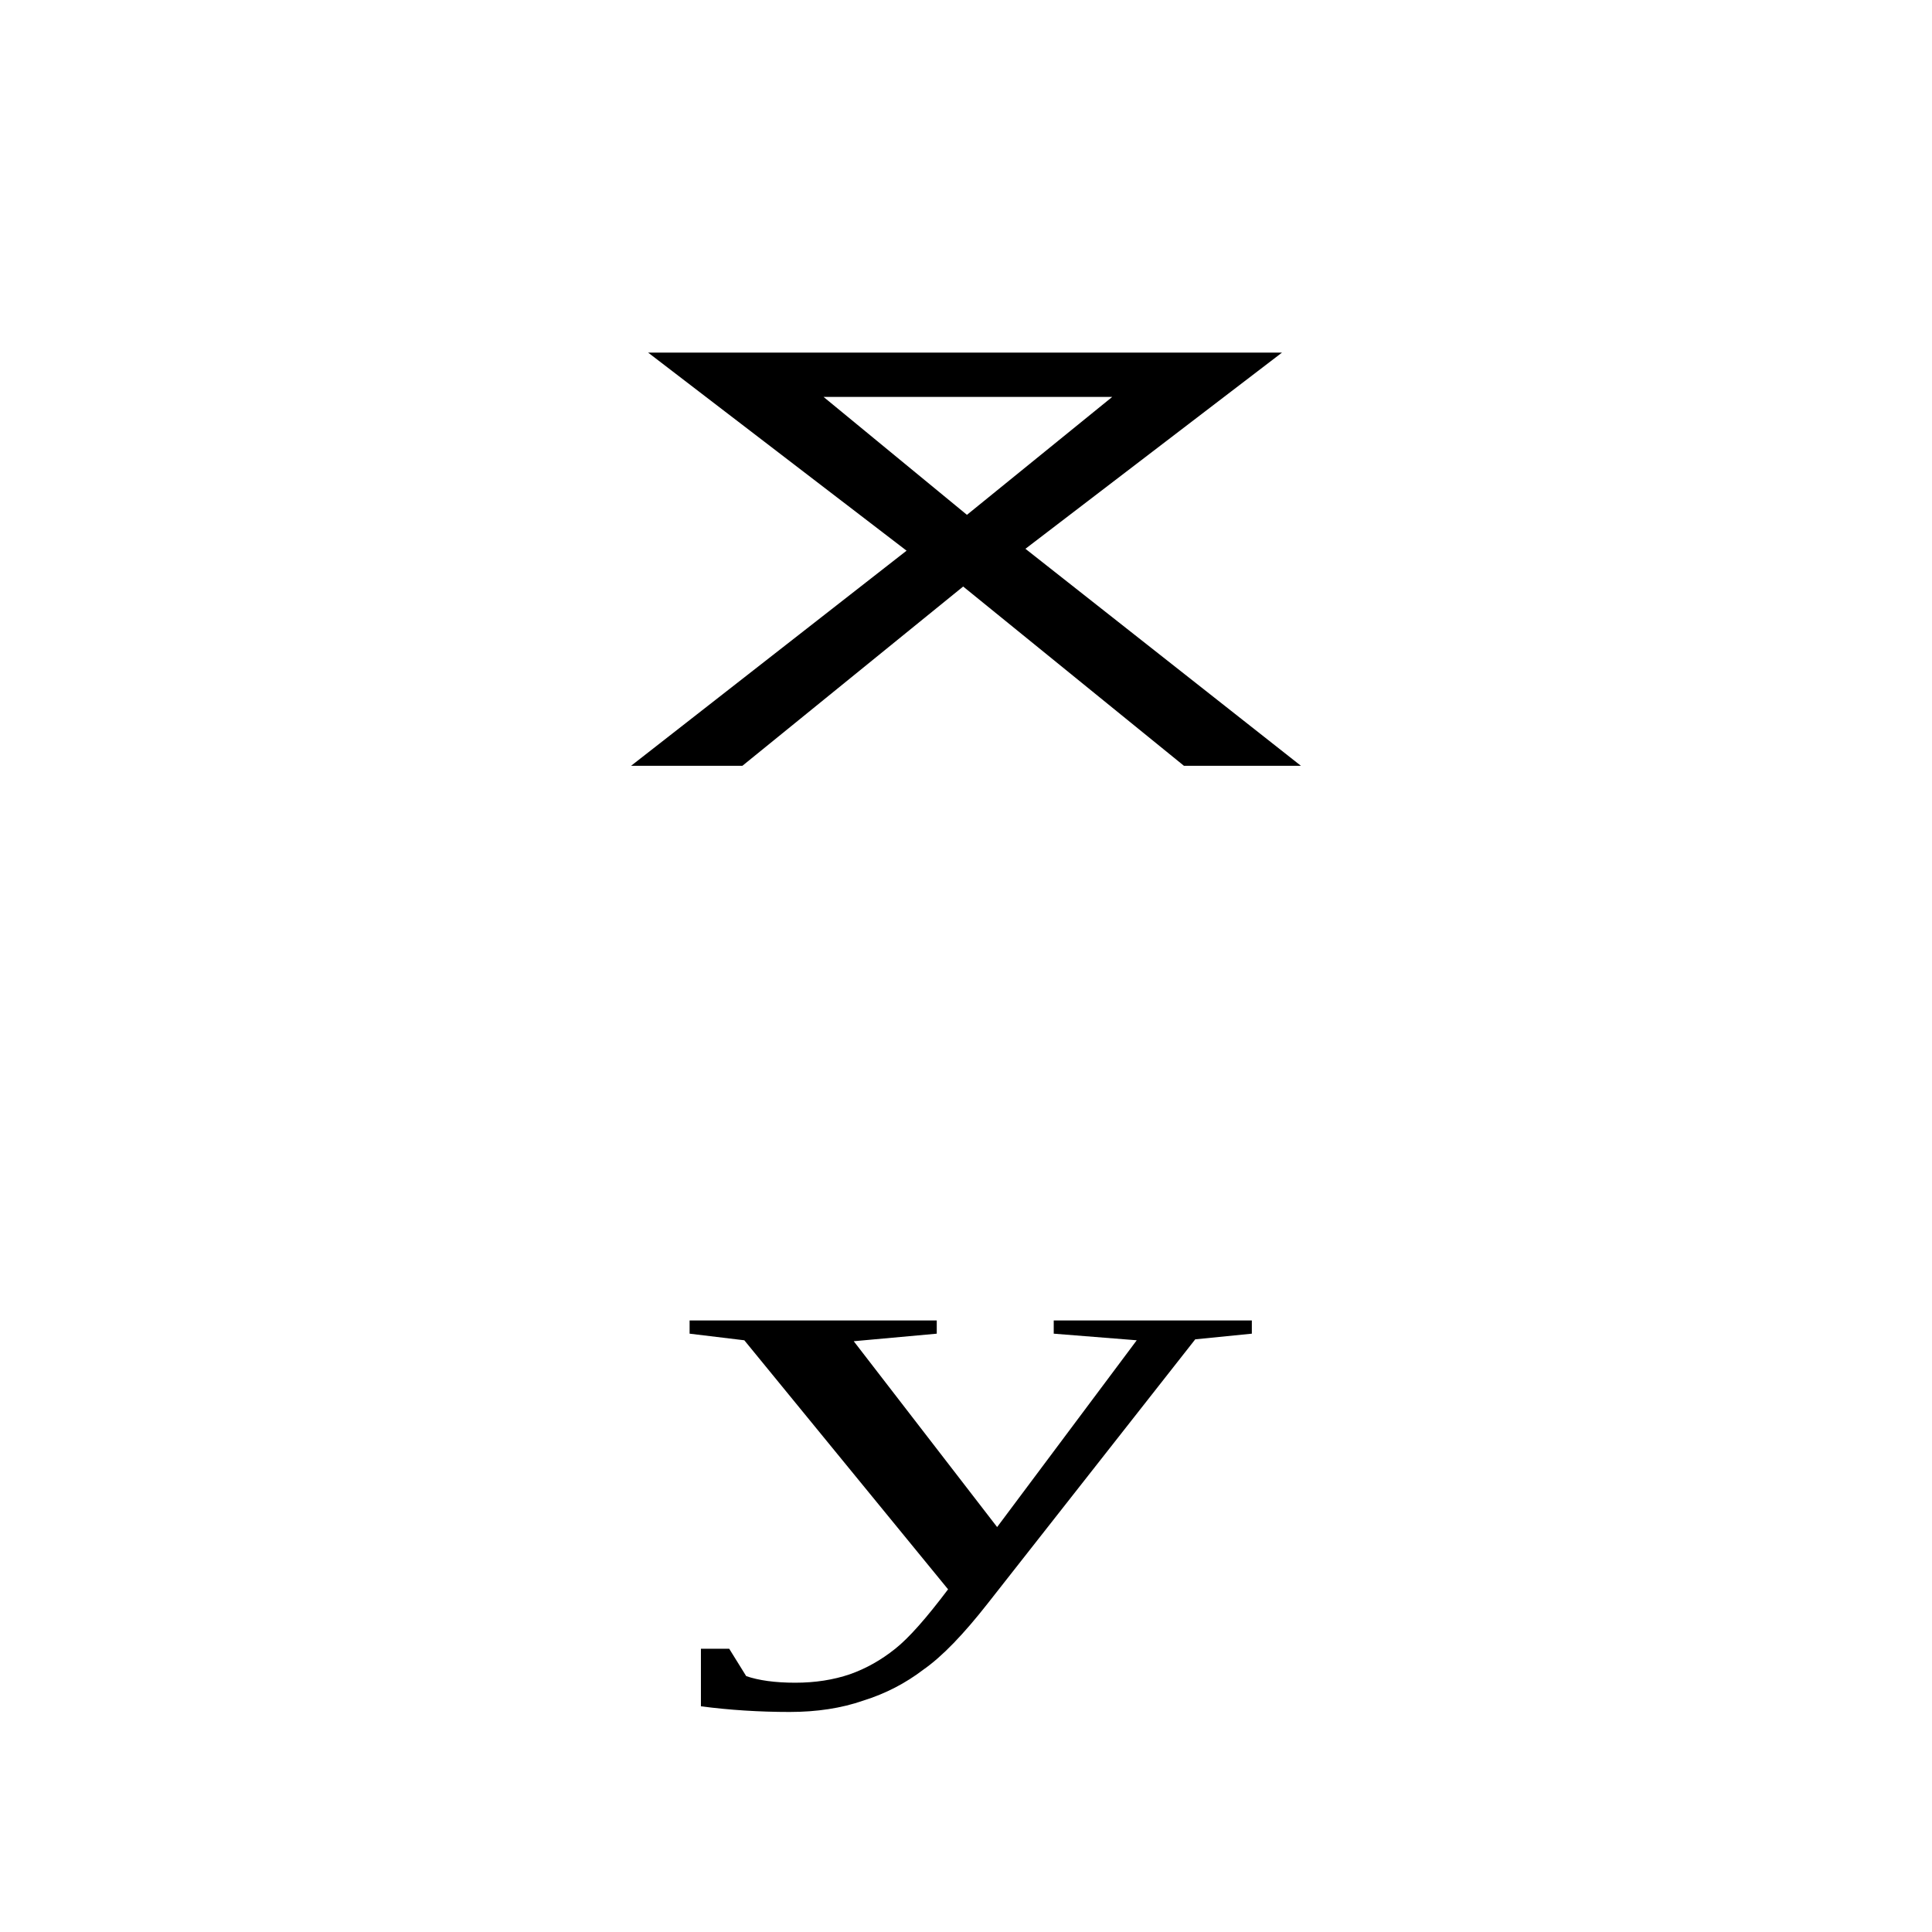
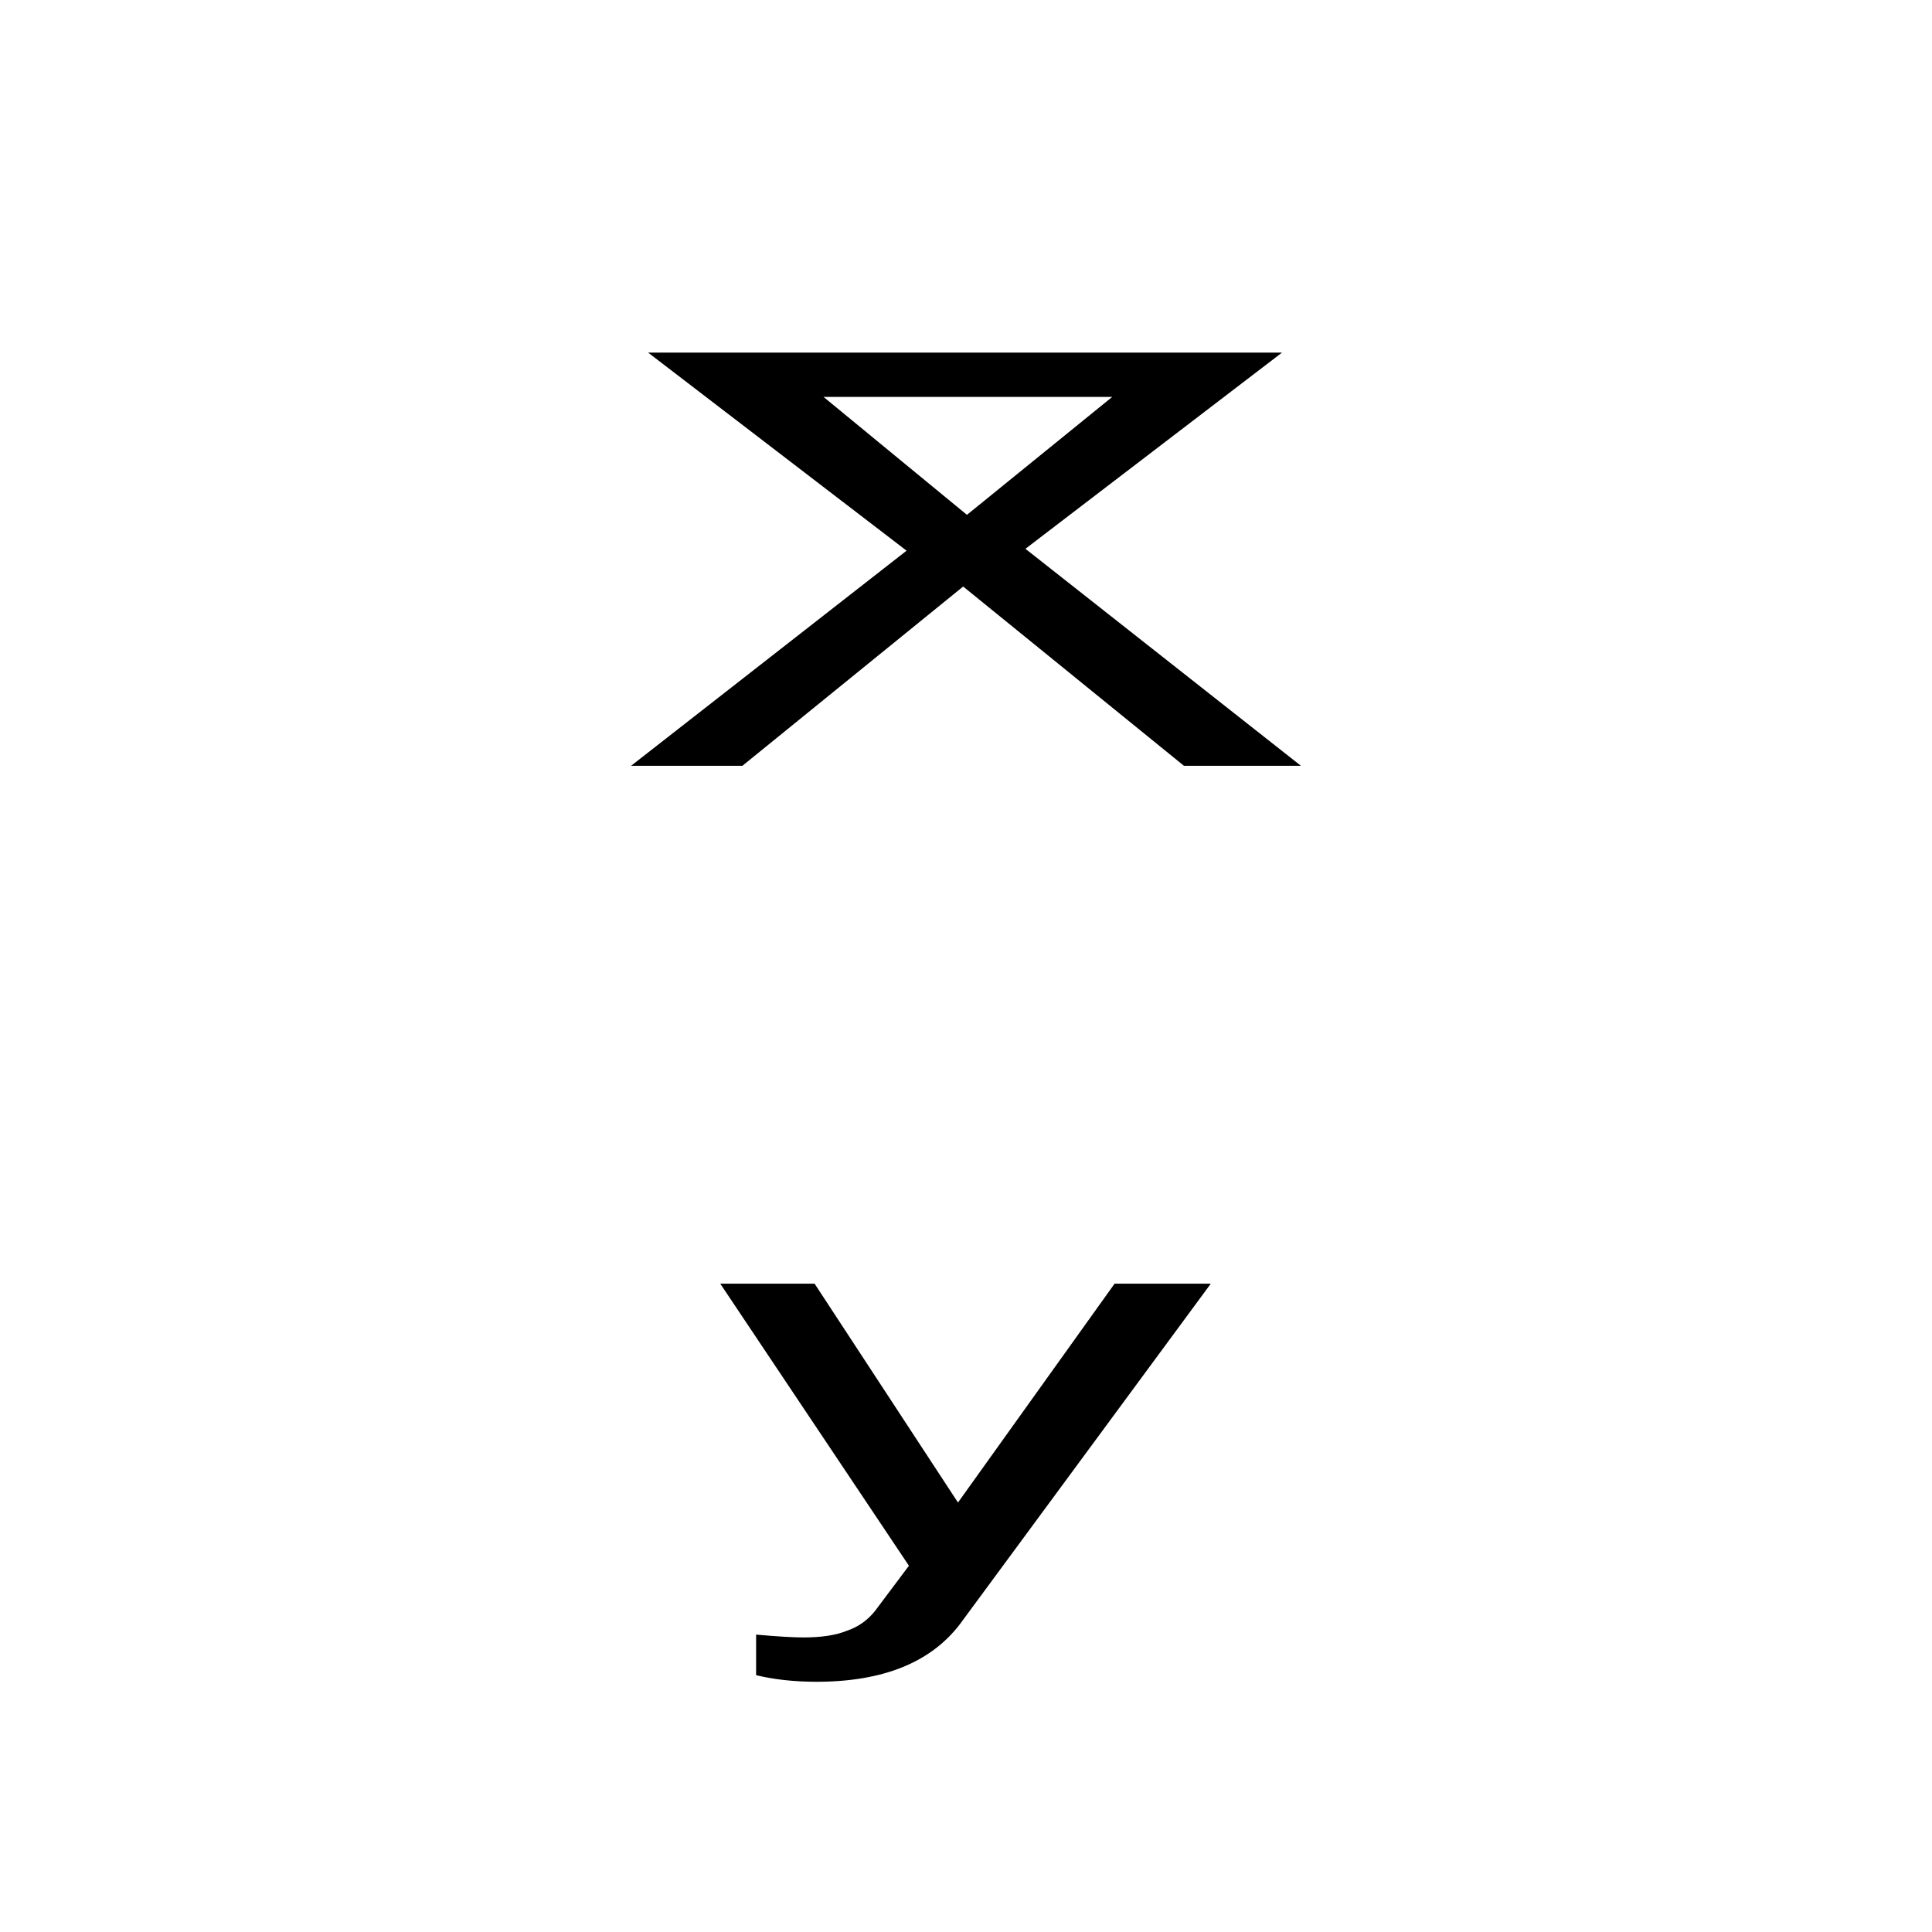
<svg xmlns="http://www.w3.org/2000/svg" width="32" height="32">
  <rect class="background" width="100%" height="100%" />
  <style>
    .background {
      fill: white;
    }

    text {
      font-size: 0.8em;
      text-anchor: middle;
      fill: black;
    }

    @media (prefers-color-scheme: dark) {
      .background {
        fill: black;
      }

      text {
        fill: white;
      }
    }
  </style>
  <text x="25%" y="28%" dominant-baseline="central" transform="scale(2, 1)">𐋁</text>
-   <text x="25%" y="72%" dominant-baseline="central" transform="scale(2, 1)">y</text>
+   <text x="25%" y="72%" dominant-baseline="central" transform="scale(2, 1)">𝗒</text>
</svg>
